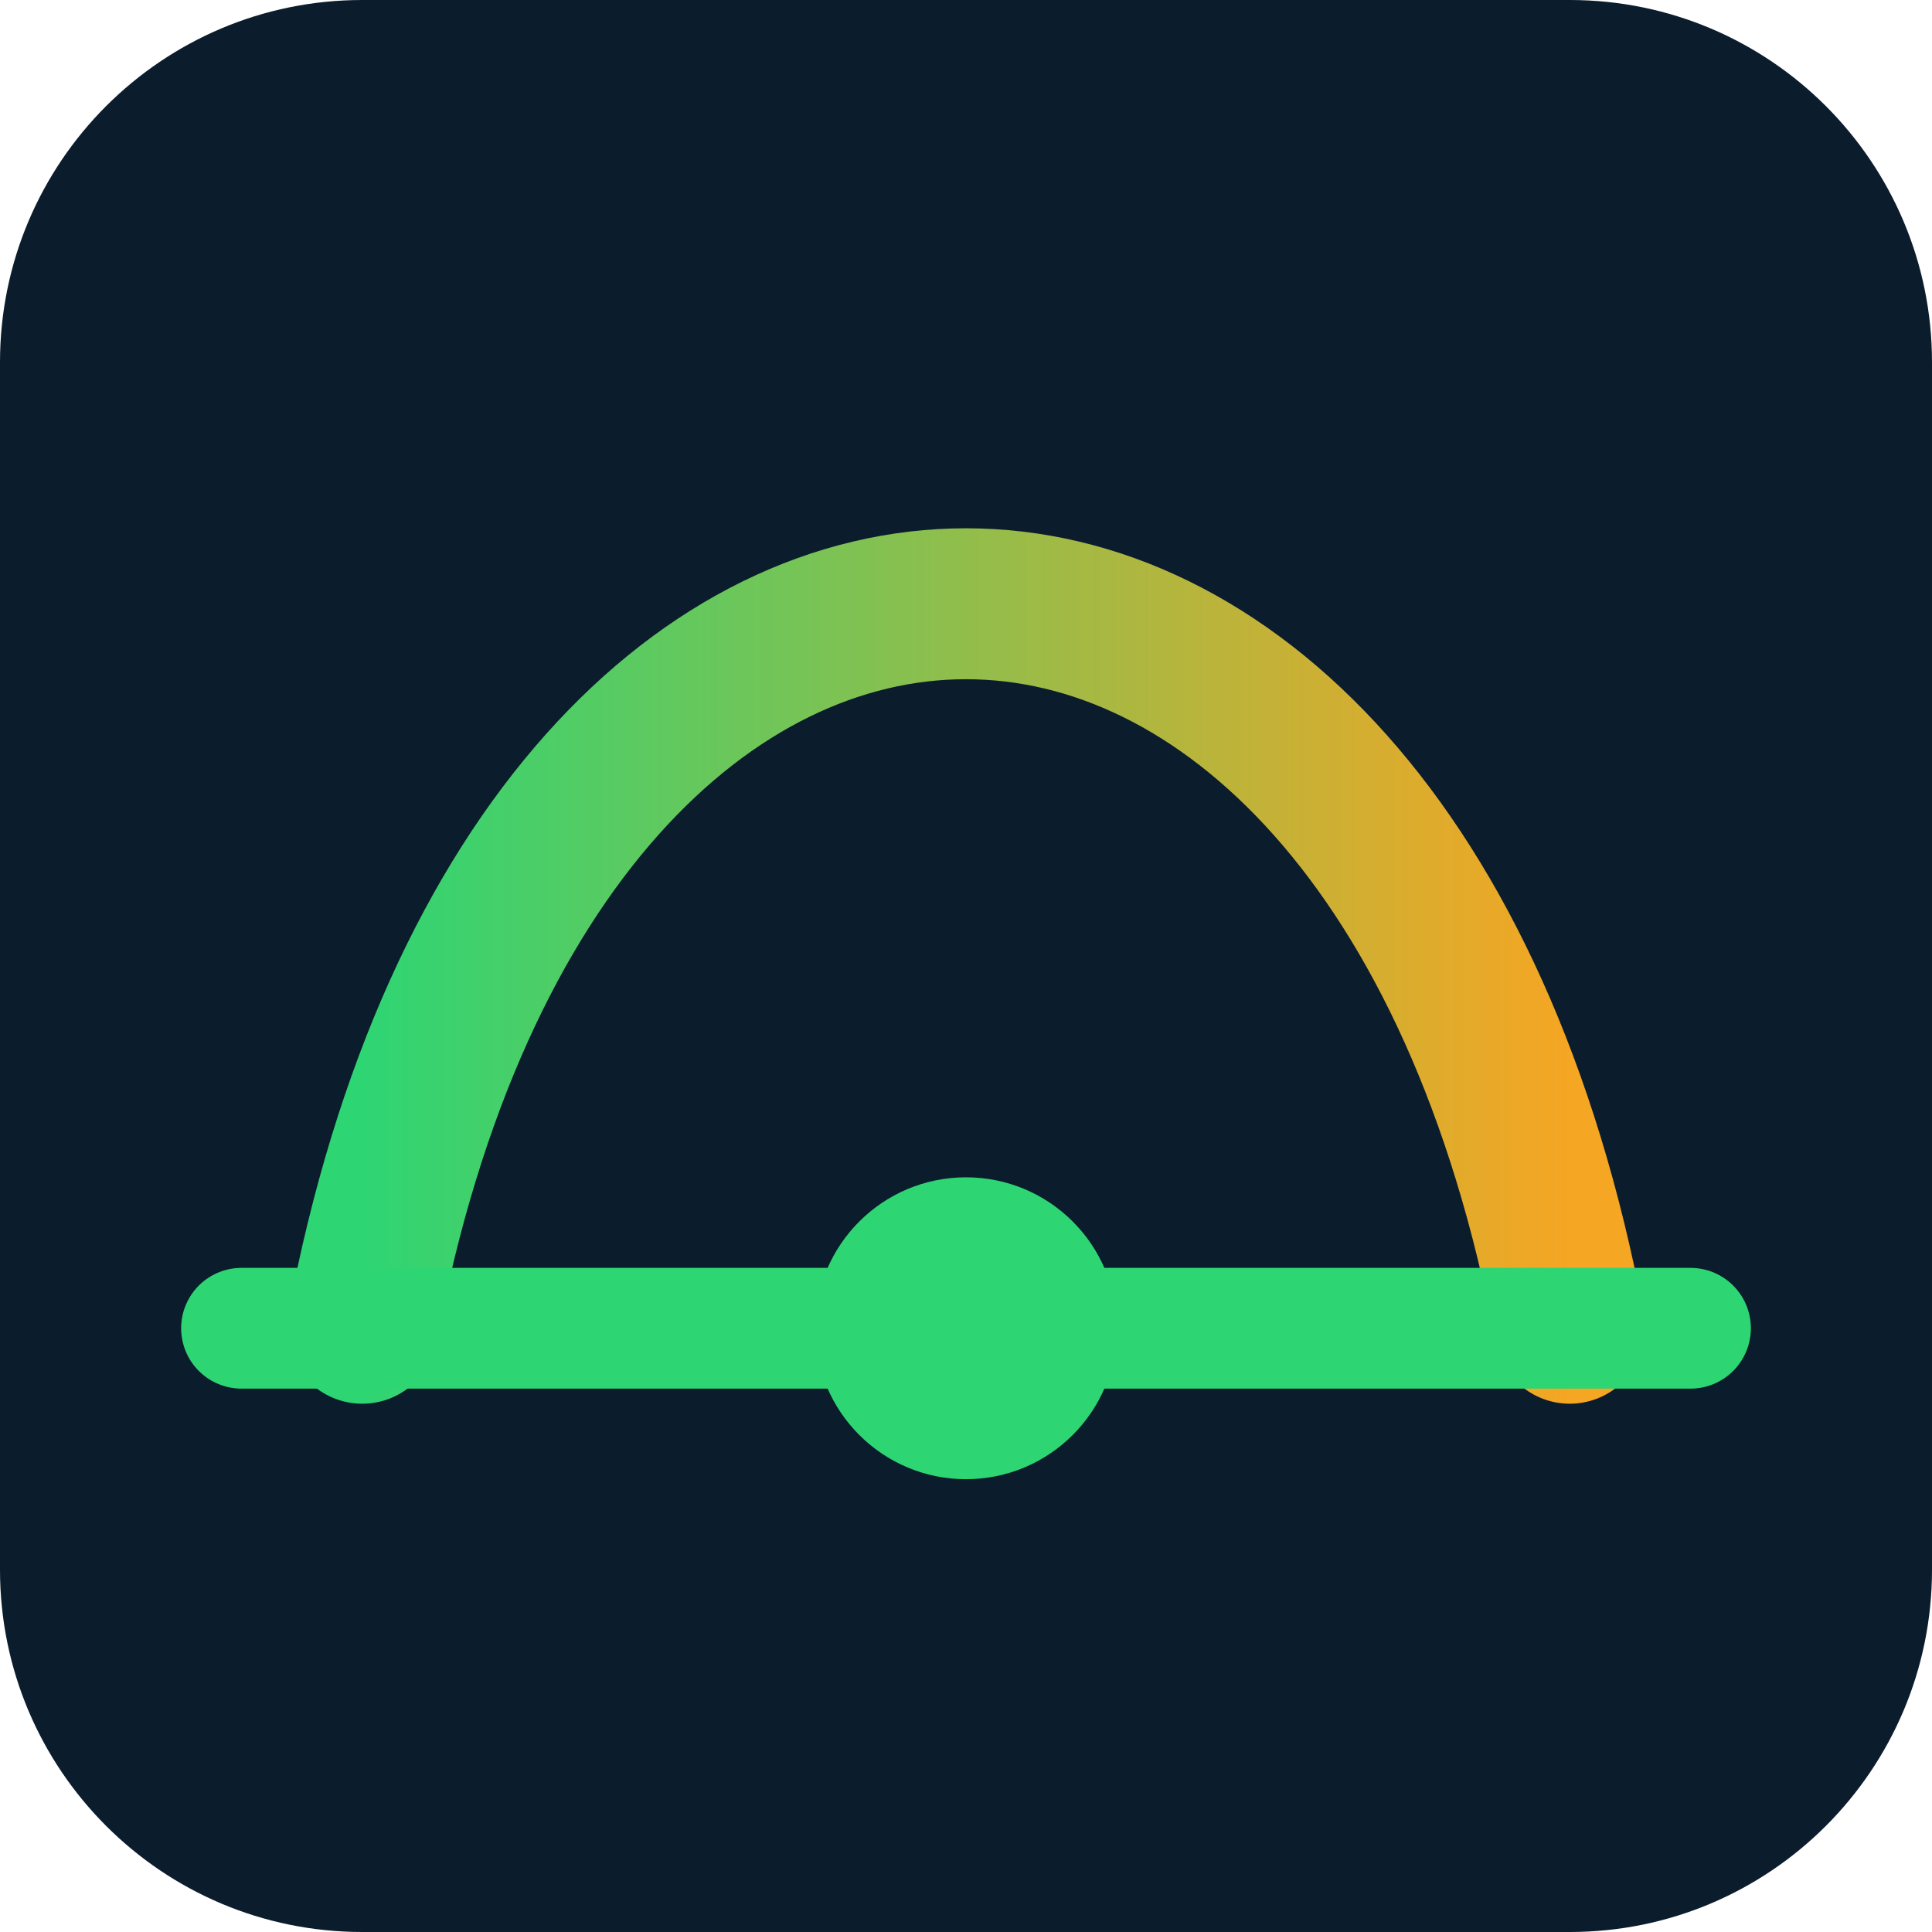
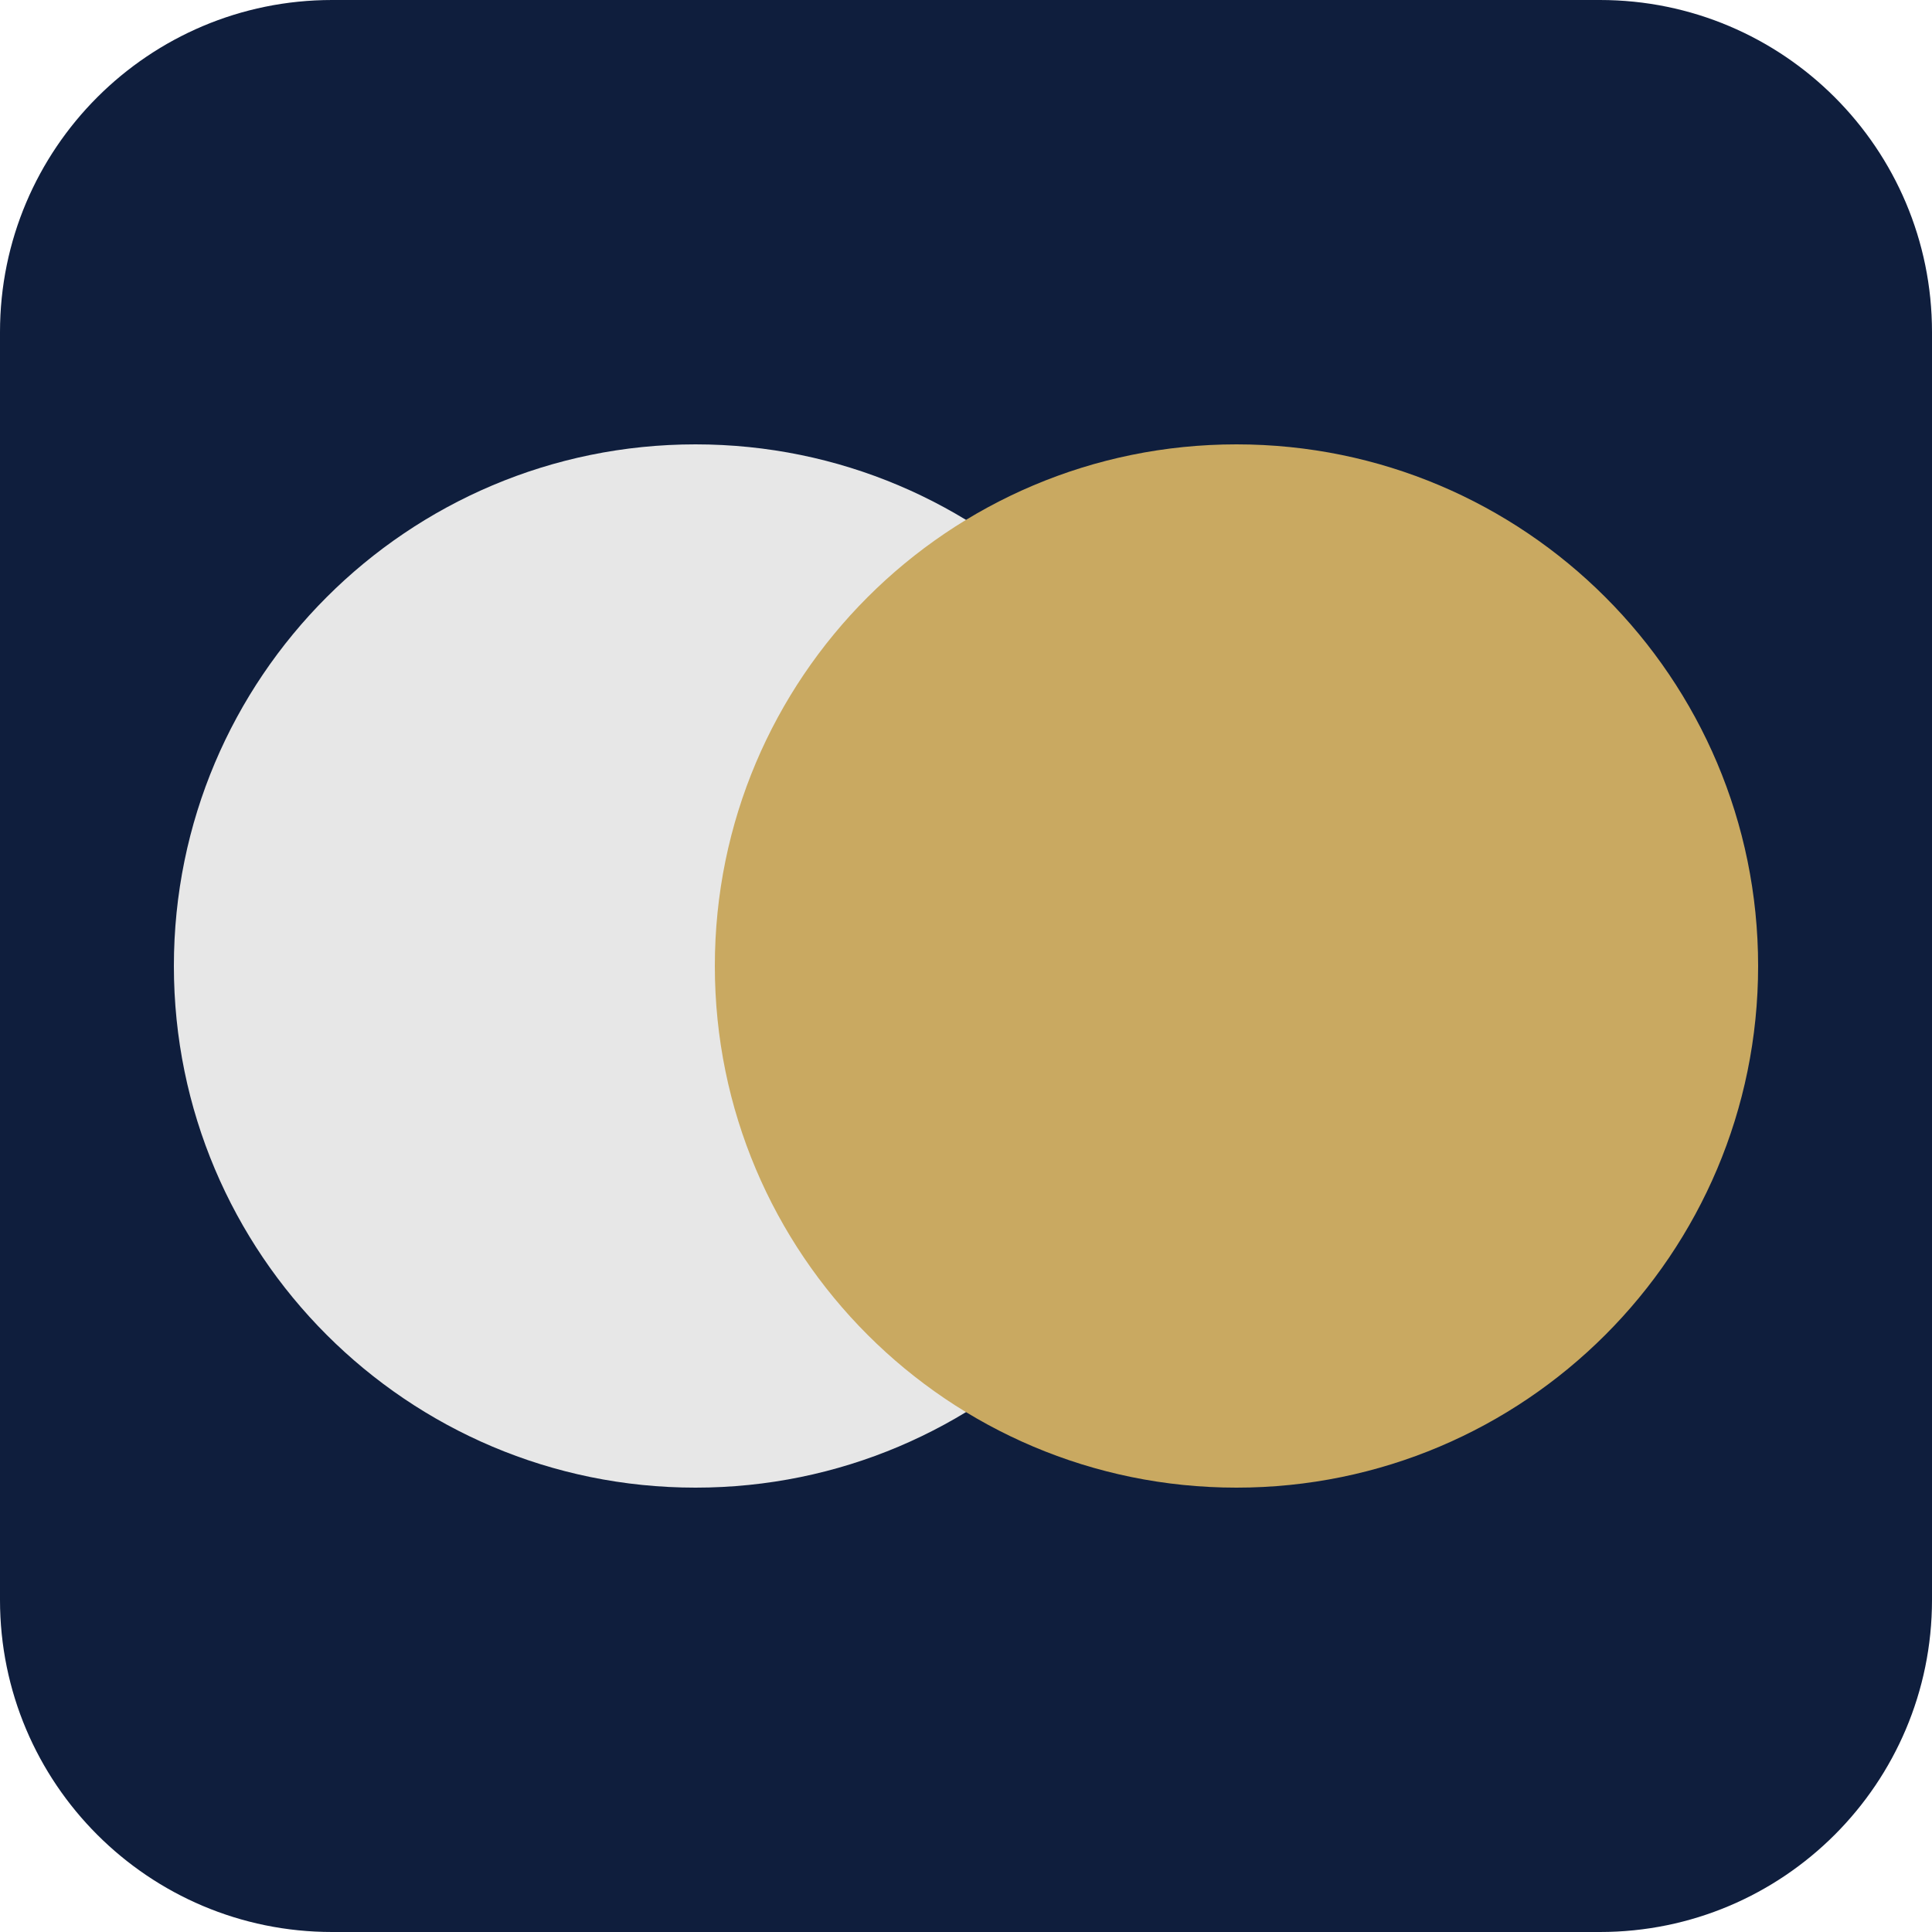
- <svg xmlns="http://www.w3.org/2000/svg" width="32" height="32" viewBox="0 0 64 64">
-   <defs>
-     <linearGradient id="touchlineGradient" x1="0%" y1="0%" x2="100%" y2="0%">
-       <stop offset="0%" stop-color="#2ED573" />
-       <stop offset="100%" stop-color="#F5A623" />
-     </linearGradient>
-   </defs>
-   <rect width="64" height="64" rx="12" fill="#0B1C2D" />
-   <g fill="none">
-     <path d="M12 44 C18 12, 46 12, 52 44" stroke="url(#touchlineGradient)" stroke-width="5" stroke-linecap="round" />
-     <line x1="8" y1="44" x2="56" y2="44" stroke="#2ED573" stroke-width="4" stroke-linecap="round" />
-     <circle cx="32" cy="44" r="5" fill="#2ED573" />
-   </g>
+ <svg xmlns="http://www.w3.org/2000/svg" viewBox="0 0 64 64" width="64" height="64">
+   <rect width="64" height="64" fill="#0F1E3D" rx="11" />
+   <circle cx="23.04" cy="32.0" r="17.28" fill="#E7E7E7" />
+   <circle cx="40.96" cy="32.0" r="17.28" fill="#C9A961" />
</svg>
